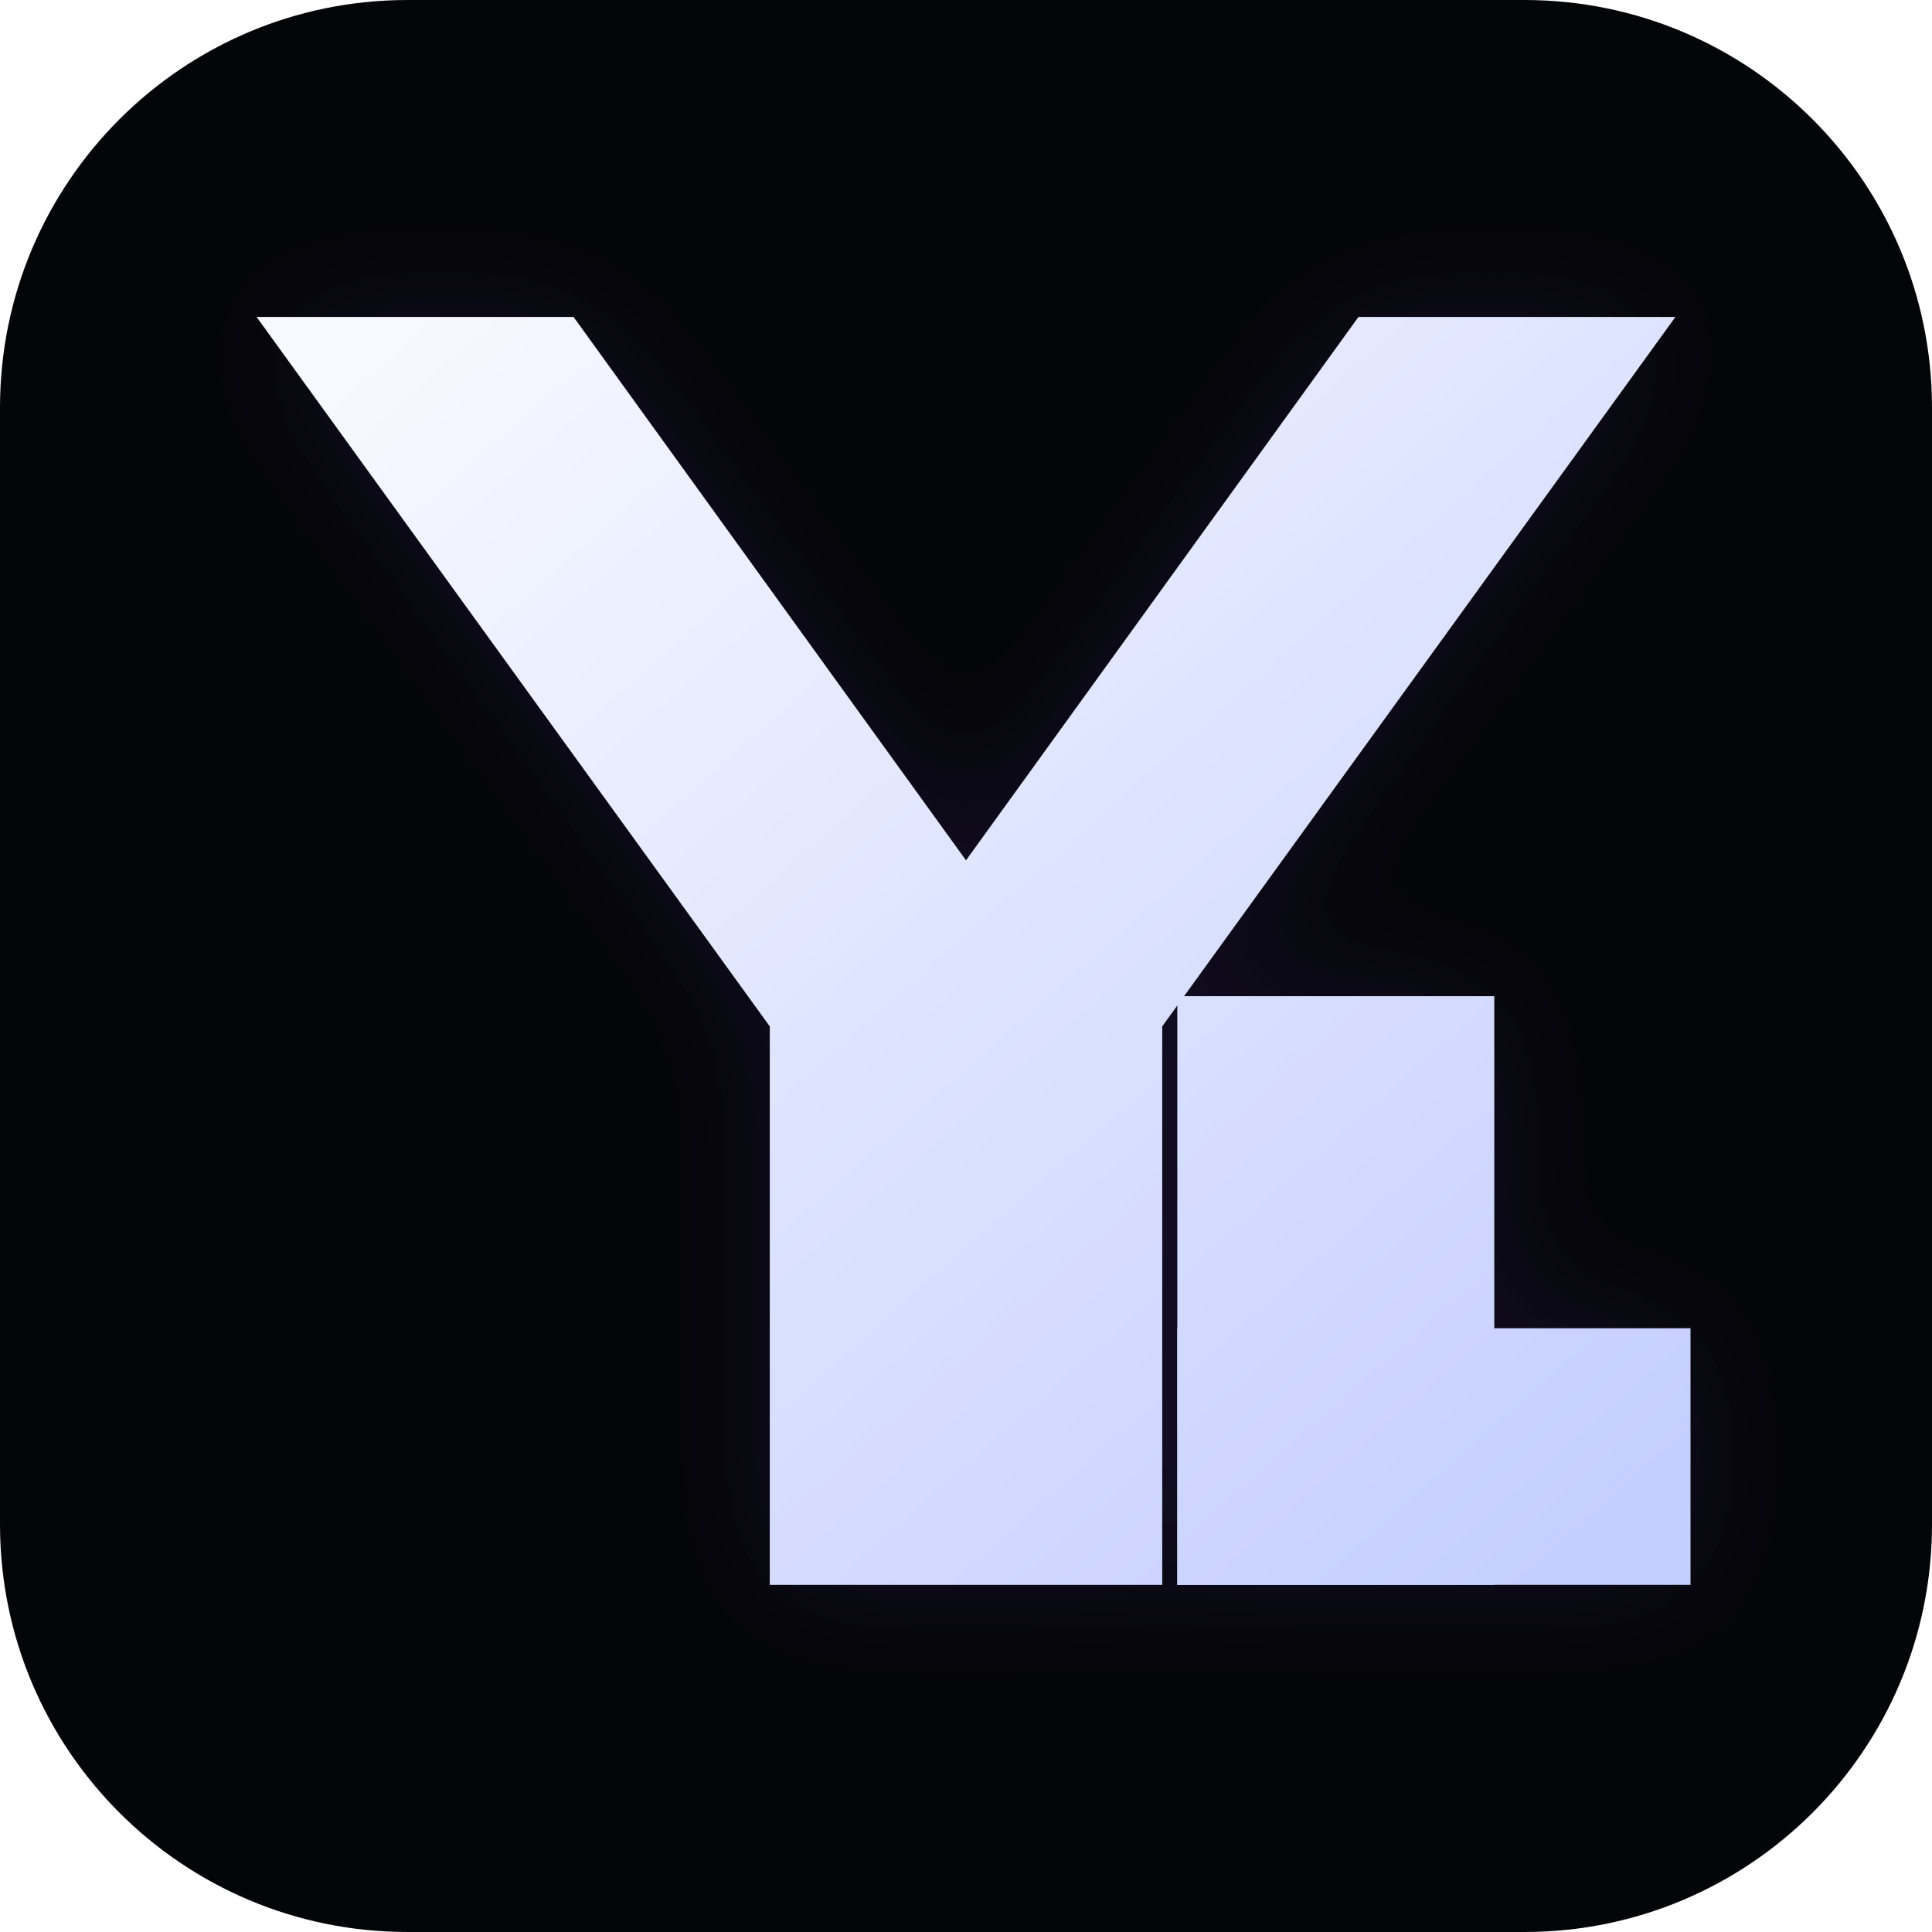
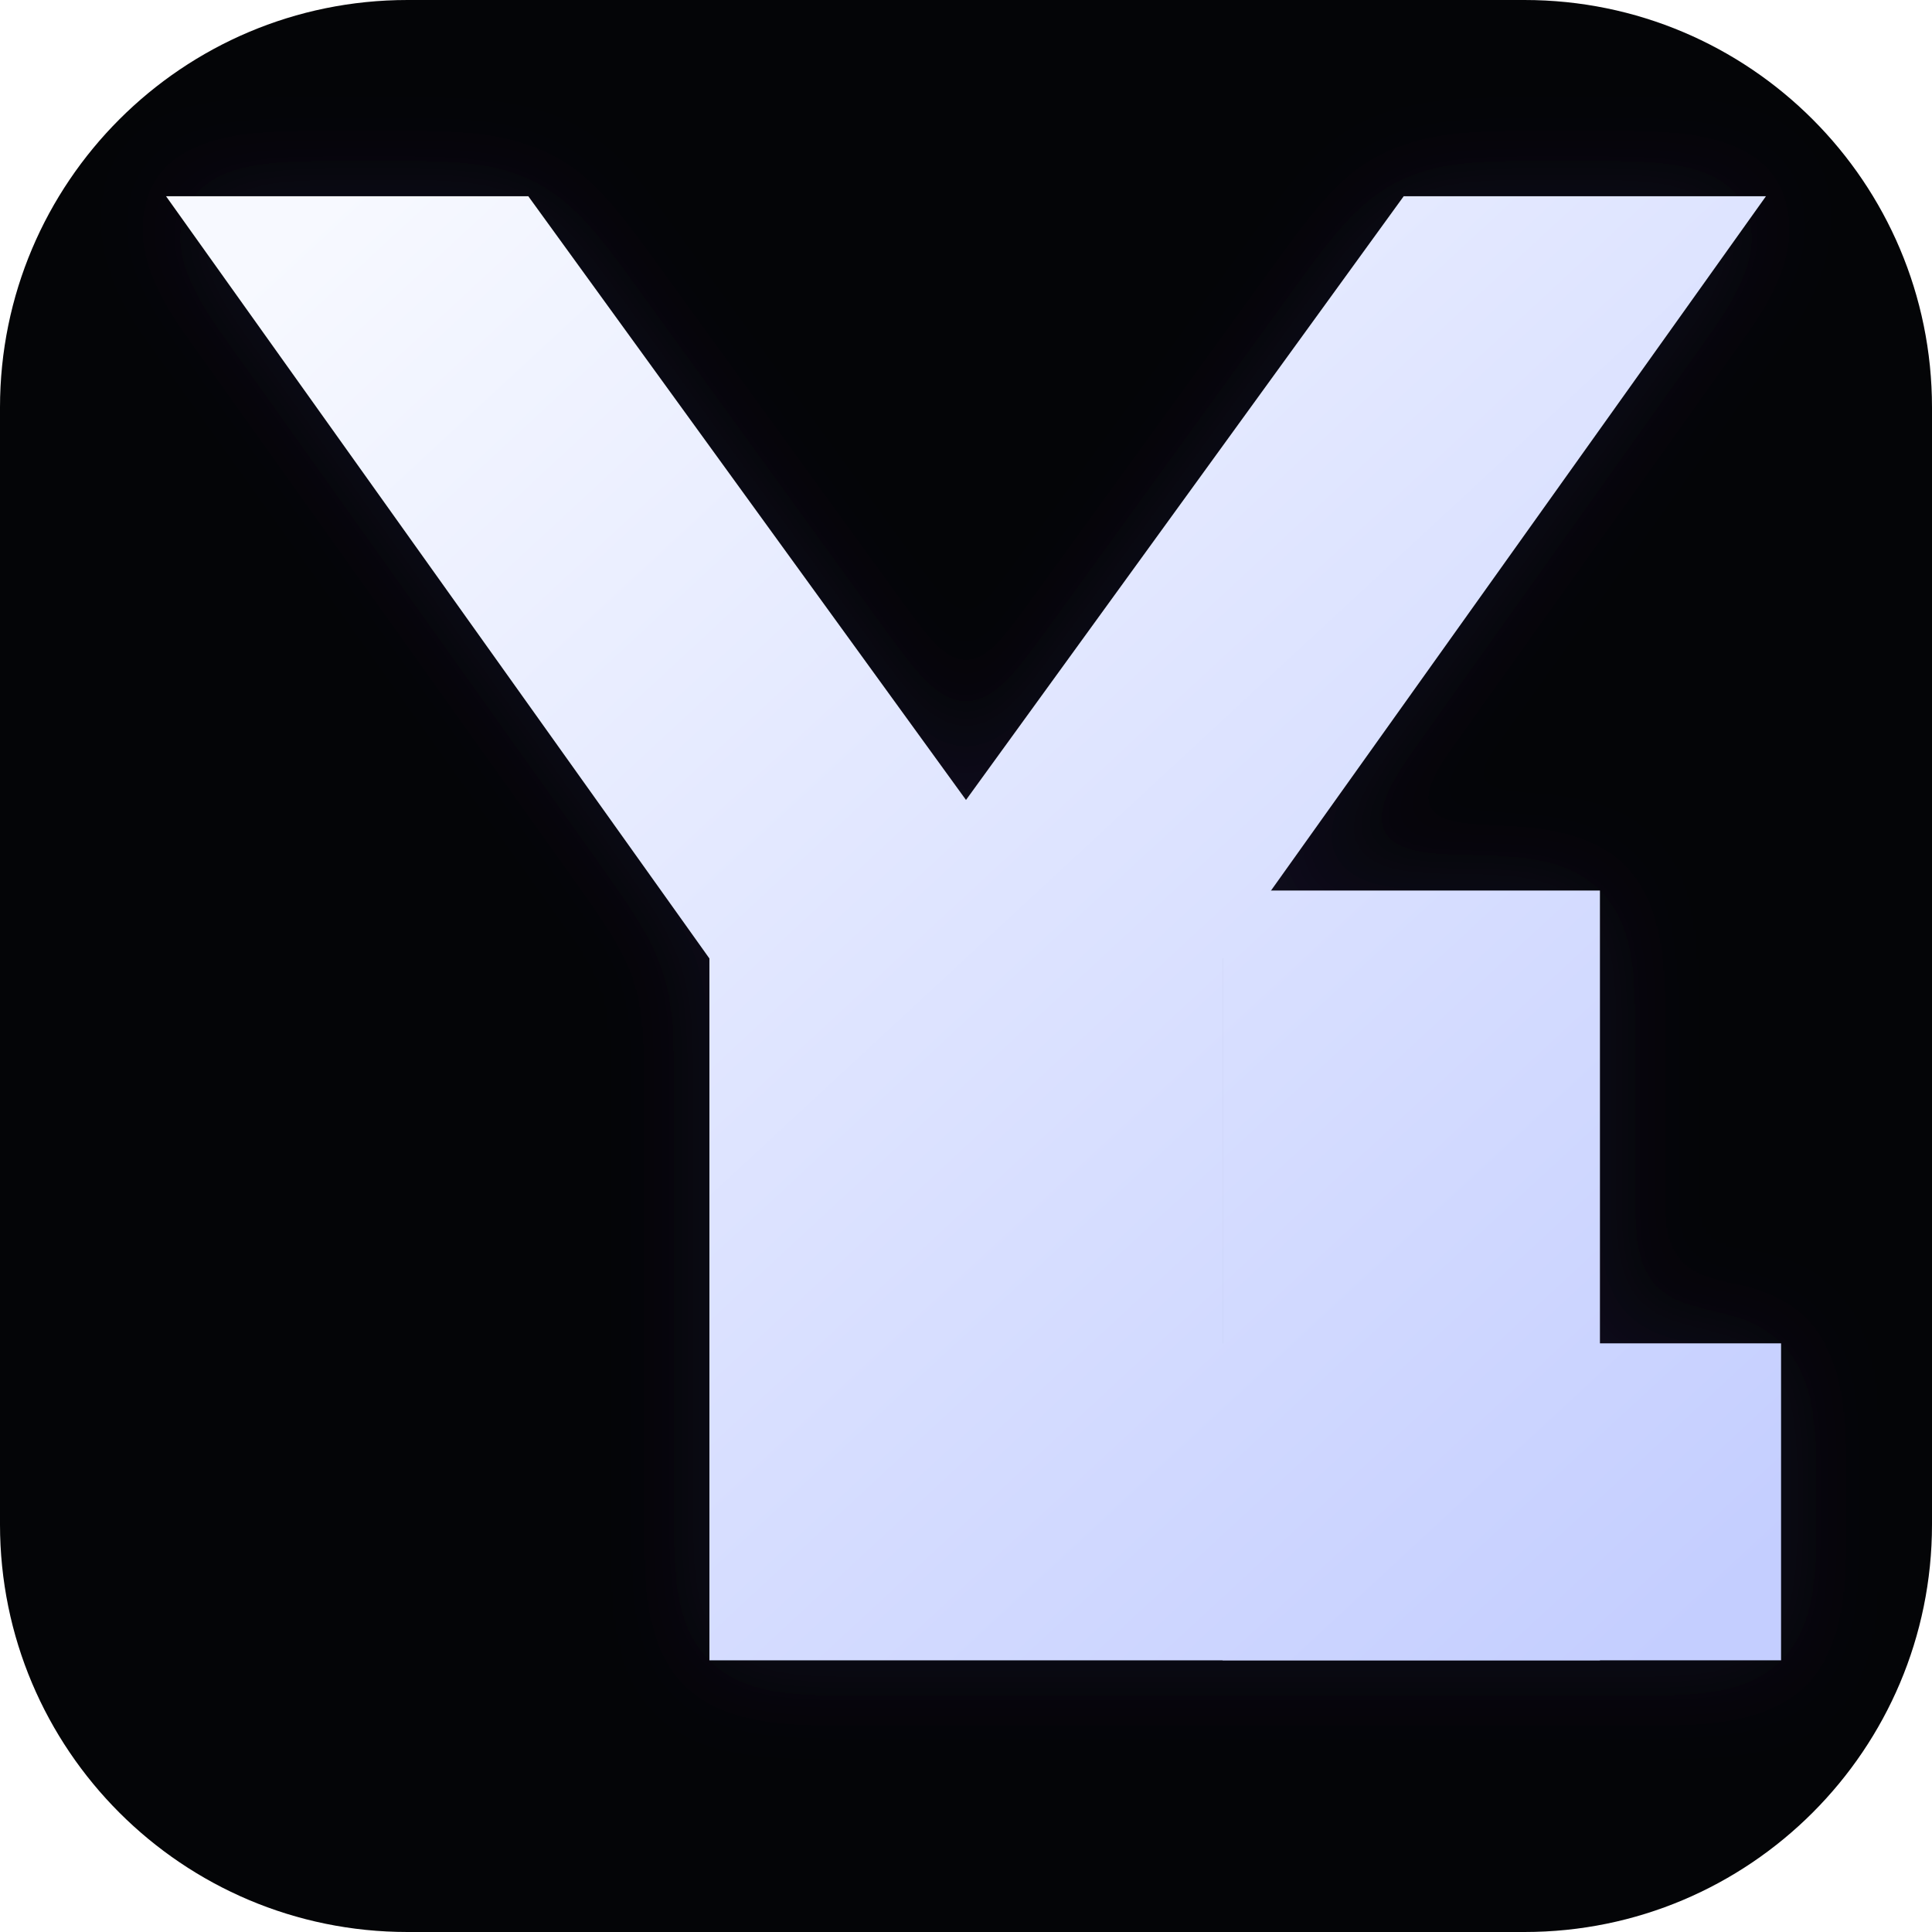
<svg xmlns="http://www.w3.org/2000/svg" width="256" height="256" viewBox="0 0 256 256" fill="none">
  <defs>
-     <linearGradient id="monogram" x1="54" y1="42" x2="206" y2="214" gradientUnits="userSpaceOnUse">
+     <linearGradient id="monogram" x1="40" y1="30" x2="218" y2="222" gradientUnits="userSpaceOnUse">
      <stop offset="0" stop-color="#F7F9FF" />
      <stop offset="1" stop-color="#C4CEFF" />
    </linearGradient>
    <filter id="glow" x="-35%" y="-35%" width="170%" height="170%" color-interpolation-filters="sRGB">
-       <feDropShadow dx="0" dy="0" stdDeviation="4" flood-color="#5E6BFF" flood-opacity="0.18" />
-       <feDropShadow dx="0" dy="0" stdDeviation="9" flood-color="#7A52FF" flood-opacity="0.12" />
+       <feDropShadow dx="0" dy="0" stdDeviation="3" flood-color="#5E6BFF" flood-opacity="0.16" />
+       <feDropShadow dx="0" dy="0" stdDeviation="7" flood-color="#7A52FF" flood-opacity="0.1" />
    </filter>
  </defs>
  <rect width="256" height="256" rx="54" fill="#040507" />
  <g filter="url(#glow)" fill="url(#monogram)">
-     <path d="M34 42H76L128 114L180 42H222L154 136V210H102V136L34 42Z" />
-     <rect x="156" y="132" width="42" height="78" />
-     <path d="M156 176H224V210H156V176Z" />
+     <path d="M22 26H70L128 106L186 26H234L162 127V220H94V127L22 26Z" />
+     <rect x="162" y="118" width="50" height="102" />
+     <path d="M162 178H236V220H162V178Z" />
  </g>
</svg>
